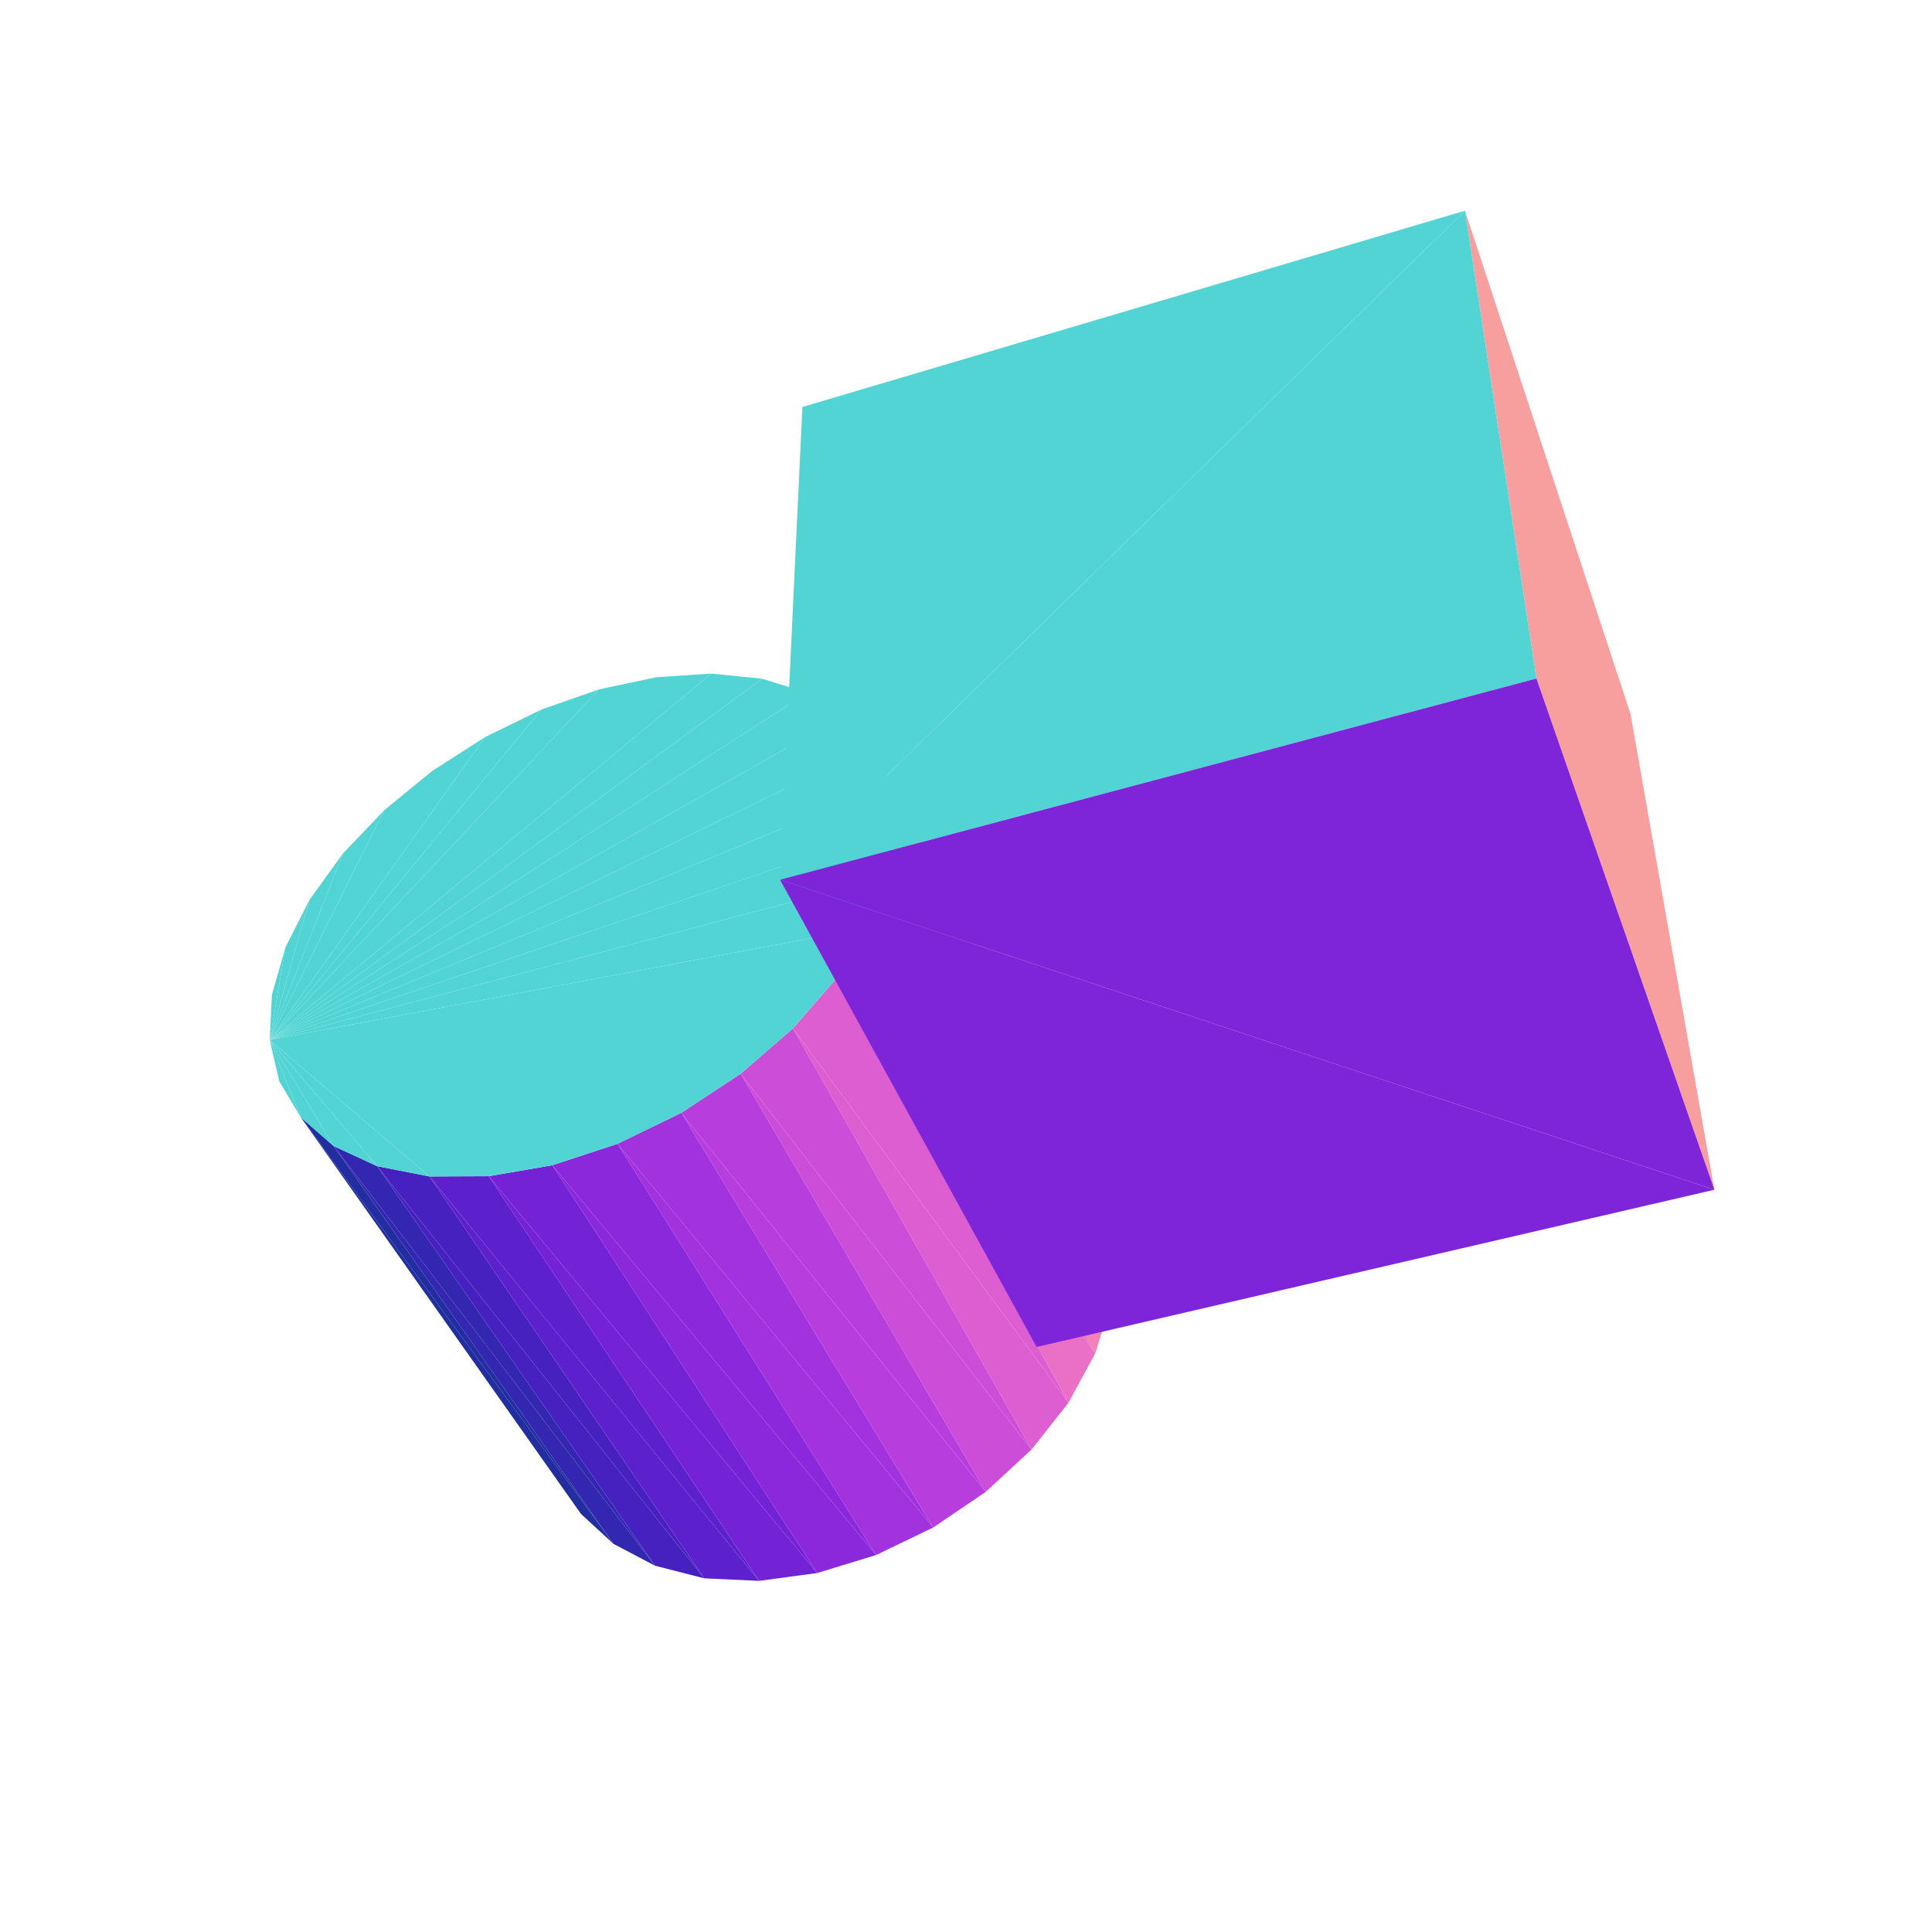
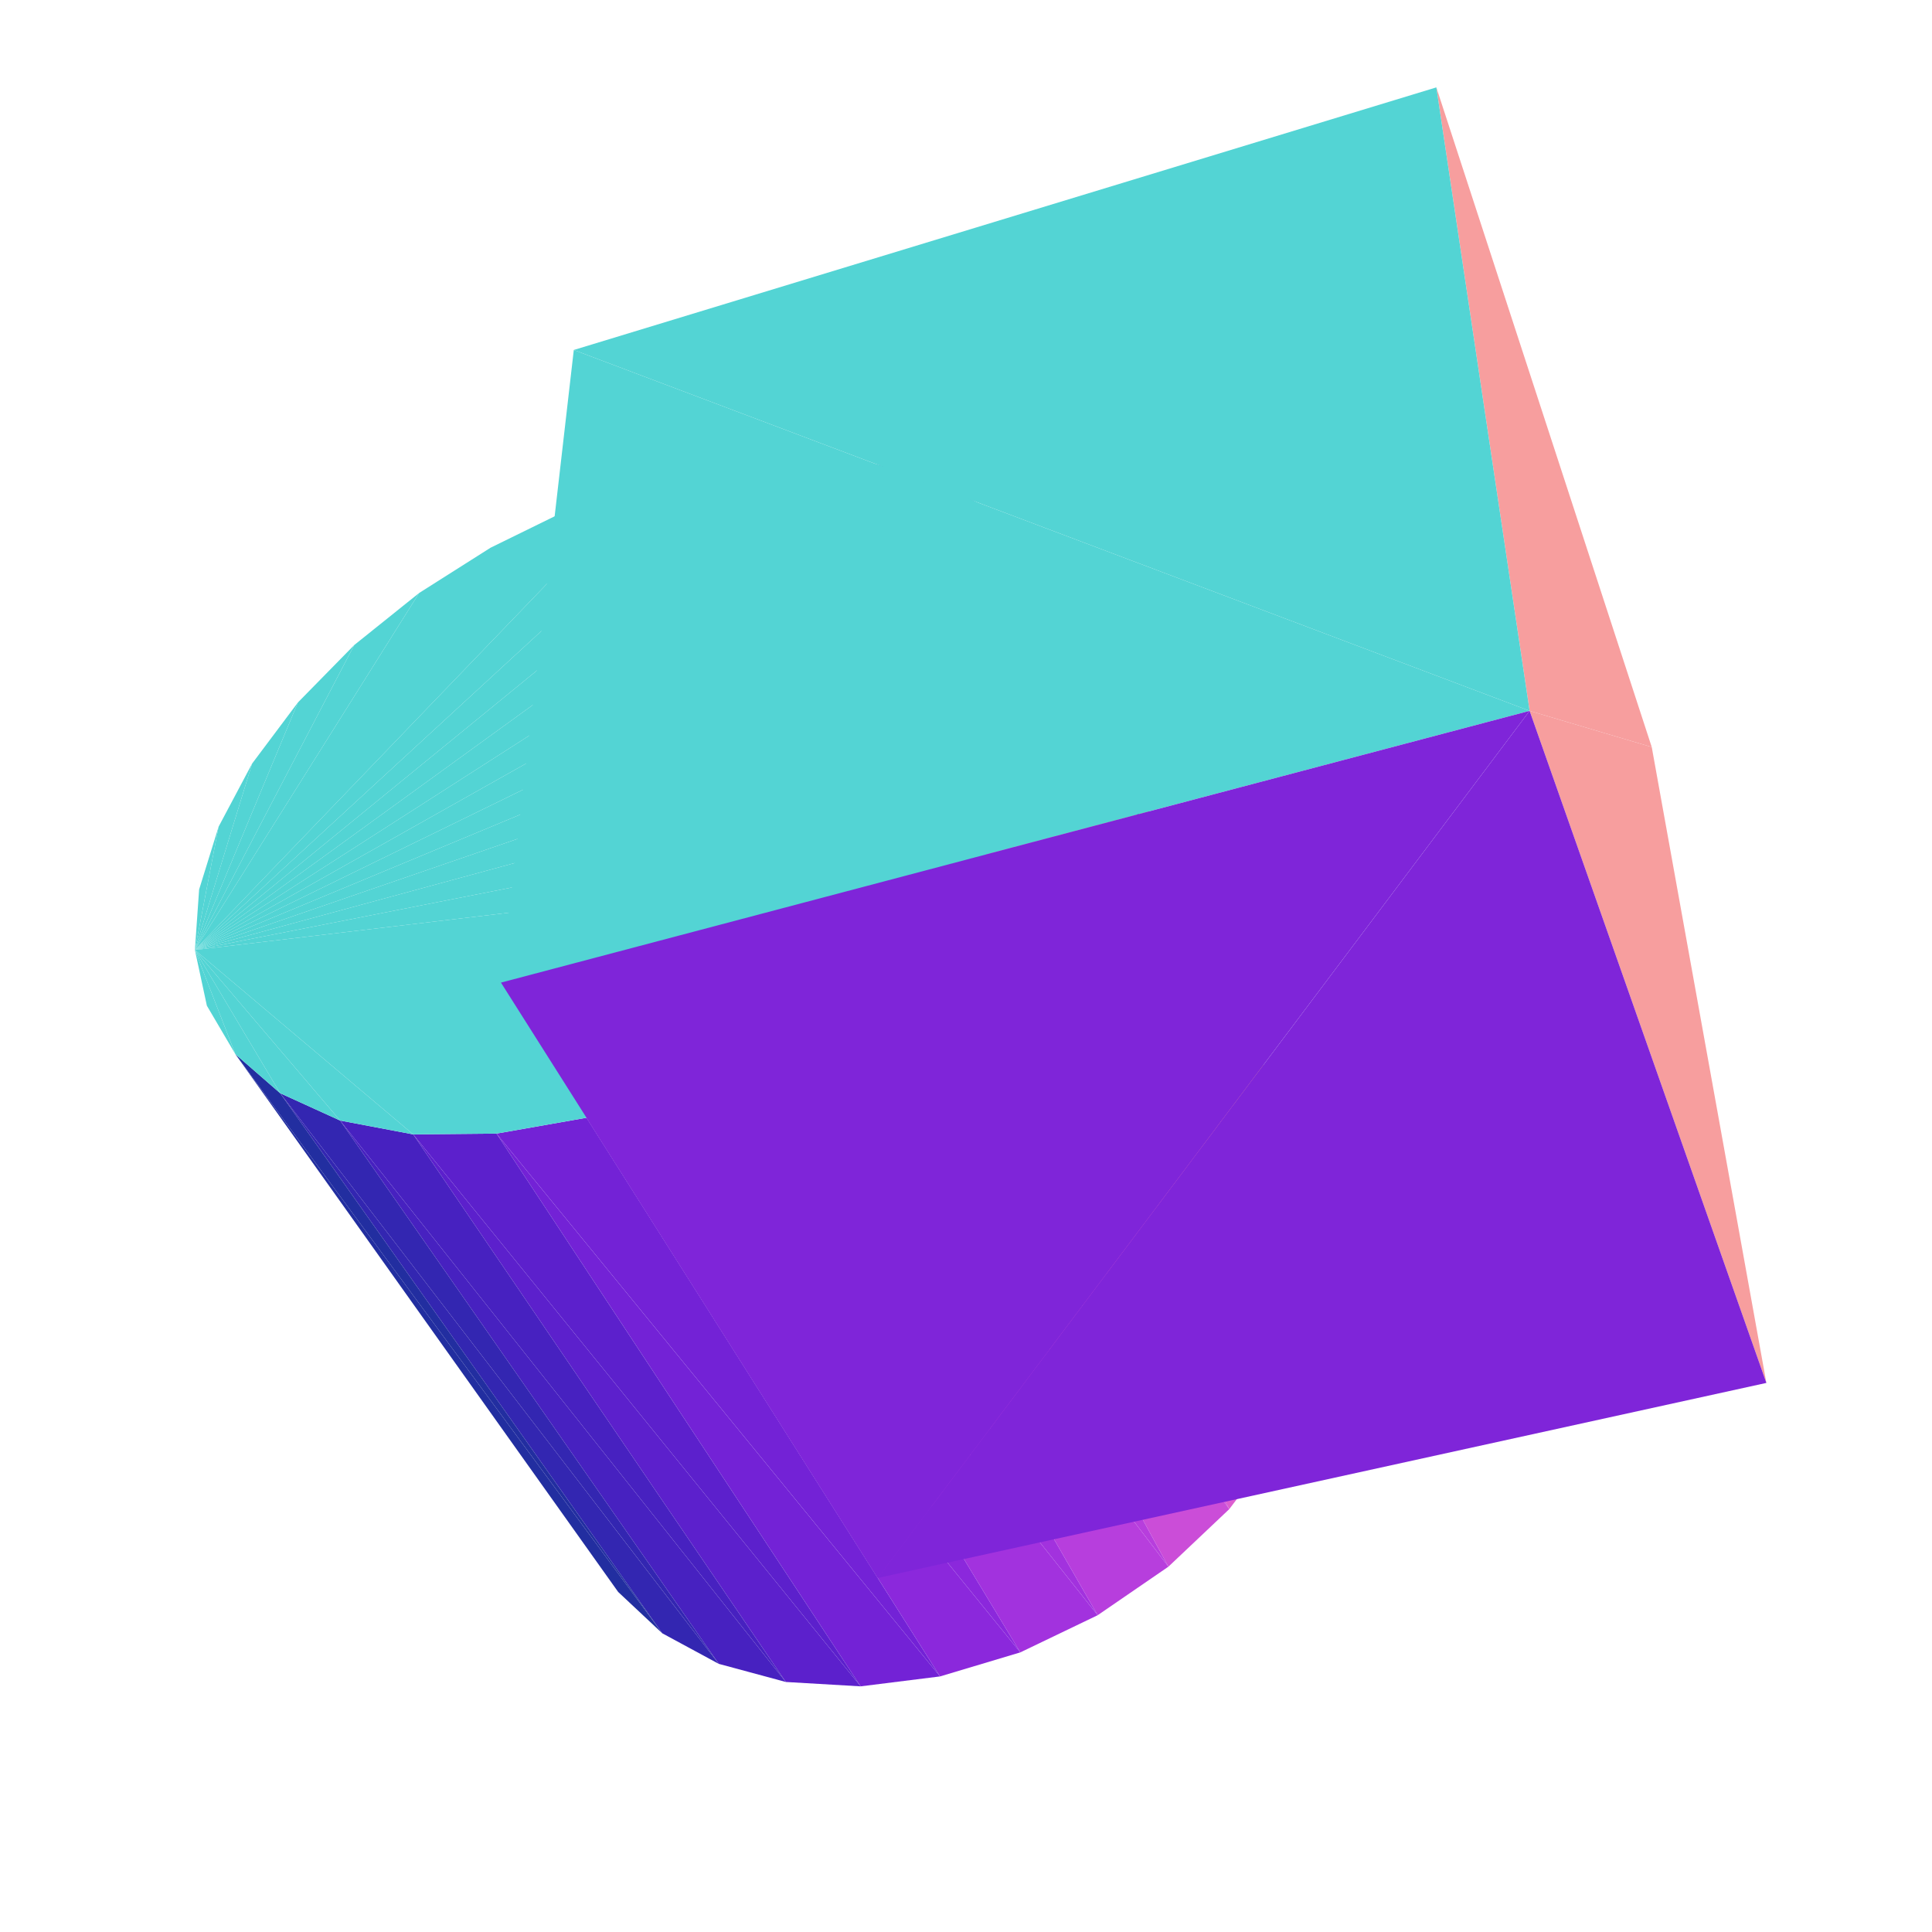
<svg xmlns="http://www.w3.org/2000/svg" viewBox="-250 -250 500 500" width="500" height="500">
-   <path d="M32.084,53.517L-19.797,-47.066L36.703,63.586z" style="fill:rgb(242,183,130)" />
-   <path d="M36.703,63.586L-18.42,-35.681L38.562,75.021z" style="fill:rgb(246,167,149)" />
-   <path d="M-91.243,149.546L-172.154,39.169L-99.654,141.783z" style="fill:rgb(34,46,160)" />
-   <path d="M-180.193,19.14L-109.911,-66.359L-124.448,-59.25z" style="fill:rgb(83,212,212)" />
-   <path d="M38.562,75.021L-20.273,-23.149L37.495,87.405z" style="fill:rgb(246,149,167)" />
-   <path d="M-180.193,19.14L-124.448,-59.25L-138.144,-50.481zM-180.193,19.14L-94.995,-71.578L-109.911,-66.359zM-180.193,19.14L-138.144,-50.481L-150.56,-40.322z" style="fill:rgb(83,212,212)" />
-   <path d="M-80.478,155.209L-163.637,46.606L-91.243,149.546z" style="fill:rgb(51,38,177)" />
-   <path d="M-180.193,19.14L-80.172,-74.728L-94.995,-71.578zM-180.193,19.14L-150.56,-40.322L-161.278,-29.083zM-180.193,19.14L-65.927,-75.675L-80.172,-74.728z" style="fill:rgb(83,212,212)" />
-   <path d="M32.084,53.517L-24.236,-56.897L-19.797,-47.066z" style="fill:rgb(242,183,130)" />
-   <path d="M37.495,87.405L-25.392,-9.959L33.454,100.25z" style="fill:rgb(242,130,183)" />
-   <path d="M-180.193,19.14L-161.278,-29.083L-169.913,-17.114zM-180.193,19.14L-52.744,-74.343L-65.927,-75.675z" style="fill:rgb(83,212,212)" />
-   <path d="M-67.747,158.47L-152.408,51.804L-80.478,155.209z" style="fill:rgb(71,33,192)" />
-   <path d="M-180.193,19.14L-169.913,-17.114L-176.124,-4.804zM-180.193,19.14L-41.101,-70.717L-52.744,-74.343z" style="fill:rgb(83,212,212)" />
-   <path d="M33.454,100.25L-33.656,3.337L26.531,113.017z" style="fill:rgb(233,112,197)" />
-   <path d="M-53.555,159.126L-138.861,54.467L-67.747,158.47z" style="fill:rgb(92,32,204)" />
-   <path d="M36.703,63.586L-19.797,-47.066L-18.42,-35.681z" style="fill:rgb(246,167,149)" />
-   <path d="M-180.193,19.14L-176.124,-4.804L-179.623,7.429zM-180.193,19.14L-31.459,-64.856L-41.101,-70.717z" style="fill:rgb(83,212,212)" />
-   <path d="M26.531,113.017L-44.781,16.15L16.96,125.144z" style="fill:rgb(220,94,208)" />
-   <path d="M-38.501,157.095L-123.528,54.405L-53.555,159.126z" style="fill:rgb(115,34,214)" />
-   <path d="M16.96,125.144L-58.321,27.89L5.119,136.08z" style="fill:rgb(203,77,216)" />
-   <path d="M-23.249,152.429L-107.06,51.56L-38.501,157.095z" style="fill:rgb(139,40,220)" />
-   <path d="M-91.243,149.546L-163.637,46.606L-172.154,39.169z" style="fill:rgb(34,46,160)" />
-   <path d="M38.562,75.021L-18.42,-35.681L-20.273,-23.149z" style="fill:rgb(246,149,167)" />
-   <path d="M5.119,136.08L-73.689,38.004L-8.486,145.317z" style="fill:rgb(183,62,221)" />
-   <path d="M-180.193,19.14L-24.236,-56.897L-31.459,-64.856z" style="fill:rgb(83,212,212)" />
-   <path d="M-8.486,145.317L-90.189,46.016L-23.249,152.429z" style="fill:rgb(162,50,222)" />
-   <path d="M-180.193,19.14L-19.797,-47.066L-24.236,-56.897z" style="fill:rgb(83,212,212)" />
-   <path d="M-80.478,155.209L-152.408,51.804L-163.637,46.606z" style="fill:rgb(51,38,177)" />
-   <path d="M37.495,87.405L-20.273,-23.149L-25.392,-9.959z" style="fill:rgb(242,130,183)" />
-   <path d="M-180.193,19.14L-177.71,29.872L-172.154,39.169zM-180.193,19.14L-18.42,-35.681L-19.797,-47.066z" style="fill:rgb(83,212,212)" />
-   <path d="M-67.747,158.47L-138.861,54.467L-152.408,51.804z" style="fill:rgb(71,33,192)" />
-   <path d="M33.454,100.25L-25.392,-9.959L-33.656,3.337z" style="fill:rgb(233,112,197)" />
-   <path d="M-180.193,19.14L-172.154,39.169L-163.637,46.606zM-180.193,19.14L-20.273,-23.149L-18.42,-35.681z" style="fill:rgb(83,212,212)" />
-   <path d="M-53.555,159.126L-123.528,54.405L-138.861,54.467z" style="fill:rgb(92,32,204)" />
-   <path d="M26.531,113.017L-33.656,3.337L-44.781,16.15z" style="fill:rgb(220,94,208)" />
-   <path d="M-180.193,19.14L-163.637,46.606L-152.408,51.804zM-180.193,19.14L-25.392,-9.959L-20.273,-23.149z" style="fill:rgb(83,212,212)" />
-   <path d="M-38.501,157.095L-107.06,51.56L-123.528,54.405z" style="fill:rgb(115,34,214)" />
-   <path d="M16.96,125.144L-44.781,16.15L-58.321,27.89z" style="fill:rgb(203,77,216)" />
-   <path d="M-180.193,19.14L-152.408,51.804L-138.861,54.467z" style="fill:rgb(83,212,212)" />
-   <path d="M-23.249,152.429L-90.189,46.016L-107.06,51.56z" style="fill:rgb(139,40,220)" />
-   <path d="M5.119,136.08L-58.321,27.89L-73.689,38.004z" style="fill:rgb(183,62,221)" />
-   <path d="M-8.486,145.317L-73.689,38.004L-90.189,46.016z" style="fill:rgb(162,50,222)" />
-   <path d="M-180.193,19.14L-33.656,3.337L-25.392,-9.959zM-180.193,19.14L-138.861,54.467L-123.528,54.405zM-180.193,19.14L-44.781,16.15L-33.656,3.337zM-180.193,19.14L-123.528,54.405L-107.06,51.56zM-180.193,19.14L-58.321,27.89L-44.781,16.15zM-180.193,19.14L-107.06,51.56L-90.189,46.016zM-180.193,19.14L-73.689,38.004L-58.321,27.89zM-180.193,19.14L-90.189,46.016L-73.689,38.004z" style="fill:rgb(83,212,212)" />
-   <path d="M171.979,-65.245L129.141,-195.47L147.629,-74.401zM171.979,-65.245L147.629,-74.401L193.681,57.903z" style="fill:rgb(247,158,158)" />
-   <path d="M-48.117,-22.319L129.141,-195.47L-42.338,-144.671z" style="fill:rgb(83,212,212)" />
-   <path d="M193.681,57.903L-48.117,-22.319L18.278,98.593z" style="fill:rgb(127,37,217)" />
-   <path d="M-48.117,-22.319L147.629,-74.401L129.141,-195.47z" style="fill:rgb(83,212,212)" />
-   <path d="M193.681,57.903L147.629,-74.401L-48.117,-22.319z" style="fill:rgb(127,37,217)" />
+   <path d="M-1.305,-8.815L-83.277,-125.098L-19.725,-5.386z" style="fill:rgb(115,34,214)" />
+   <path d="M16.657,-9.413L-63.155,-129.709L-1.305,-8.815z" style="fill:rgb(92,32,204)" />
+   <path d="M33.574,-7.089L-43.684,-131.507L16.657,-9.413z" style="fill:rgb(71,33,192)" />
+   <path d="M48.849,-1.828L-25.494,-130.357L33.574,-7.089z" style="fill:rgb(51,38,177)" />
+   <path d="M-1.305,-8.815L-63.155,-129.709L-83.277,-125.098z" style="fill:rgb(115,34,214)" />
+   <path d="M61.891,6.298L-9.224,-126.191L48.849,-1.828z" style="fill:rgb(34,46,160)" />
+   <path d="M16.657,-9.413L-43.684,-131.507L-63.155,-129.709z" style="fill:rgb(92,32,204)" />
+   <path d="M72.137,17.116L4.49,-119.025L61.891,6.298z" style="fill:rgb(21,57,142)" />
+   <path d="M33.574,-7.089L-25.494,-130.357L-43.684,-131.507z" style="fill:rgb(71,33,192)" />
+   <path d="M48.849,-1.828L-9.224,-126.191L-25.494,-130.357z" style="fill:rgb(51,38,177)" />
+   <path d="M79.071,30.335L15.035,-108.974L72.137,17.116z" style="fill:rgb(12,71,124)" />
+   <path d="M91.44,57.704L24.479,-81.292L94.731,72.899z" style="fill:rgb(246,167,149)" />
+   <path d="M-78.61,172.692L-189.078,22.832L-90.012,162.005zM61.891,6.298L4.49,-119.025L-9.224,-126.191z" style="fill:rgb(34,46,160)" />
+   <path d="M-199.561,-4.151L-103.437,-117.865L-123.044,-108.251zM-199.561,-4.151L-123.044,-108.251L-141.523,-96.541zM-199.561,-4.151L-83.277,-125.098L-103.437,-117.865z" style="fill:rgb(83,212,212)" />
+   <path d="M94.731,72.899L22.587,-64.536L94.084,89.476z" style="fill:rgb(246,149,167)" />
+   <path d="M-199.561,-4.151L-141.523,-96.541L-158.32,-83.067zM-199.561,-4.151L-63.155,-129.709L-83.277,-125.098z" style="fill:rgb(83,212,212)" />
+   <path d="M-63.977,180.607L-177.488,32.926L-78.61,172.692z" style="fill:rgb(51,38,177)" />
+   <path d="M-199.561,-4.151L-158.32,-83.067L-172.9,-68.205zM-199.561,-4.151L-43.684,-131.507L-63.155,-129.709z" style="fill:rgb(83,212,212)" />
+   <path d="M72.137,17.116L15.035,-108.974L4.49,-119.025z" style="fill:rgb(21,57,142)" />
+   <path d="M-199.561,-4.151L-172.9,-68.205L-184.757,-52.379z" style="fill:rgb(83,212,212)" />
+   <path d="M94.084,89.476L16.041,-46.652L89.362,106.781z" style="fill:rgb(242,130,183)" />
+   <path d="M-199.561,-4.151L-25.494,-130.357L-43.684,-131.507z" style="fill:rgb(83,212,212)" />
+   <path d="M-46.631,185.293L-161.98,39.994L-63.977,180.607z" style="fill:rgb(71,33,192)" />
+   <path d="M-199.561,-4.151L-184.757,-52.379L-193.419,-36.068zM-199.561,-4.151L-9.224,-126.191L-25.494,-130.357z" style="fill:rgb(83,212,212)" />
+   <path d="M79.071,30.335L21.853,-96.274L15.035,-108.974z" style="fill:rgb(12,71,124)" />
+   <path d="M89.362,106.781L4.931,-28.404L80.622,124.073z" style="fill:rgb(233,112,197)" />
+   <path d="M-27.263,186.426L-143.07,43.578L-46.631,185.293z" style="fill:rgb(92,32,204)" />
+   <path d="M91.44,57.704L21.853,-96.274L24.479,-81.292z" style="fill:rgb(246,167,149)" />
+   <path d="M-199.561,-4.151L-193.419,-36.068L-198.468,-19.8zM-199.561,-4.151L4.49,-119.025L-9.224,-126.191z" style="fill:rgb(83,212,212)" />
+   <path d="M80.622,124.073L-10.389,-10.635L68.134,140.56z" style="fill:rgb(220,94,208)" />
+   <path d="M-6.718,183.857L-121.502,43.374L-27.263,186.426z" style="fill:rgb(115,34,214)" />
+   <path d="M68.134,140.56L-29.305,5.786L52.389,155.451z" style="fill:rgb(203,77,216)" />
+   <path d="M14.059,177.635L-98.219,39.27L-6.718,183.857z" style="fill:rgb(139,40,220)" />
+   <path d="M-78.61,172.692L-177.488,32.926L-189.078,22.832z" style="fill:rgb(34,46,160)" />
+   <path d="M-199.561,-4.151L15.035,-108.974L4.49,-119.025z" style="fill:rgb(83,212,212)" />
+   <path d="M94.731,72.899L24.479,-81.292L22.587,-64.536z" style="fill:rgb(246,149,167)" />
+   <path d="M52.389,155.451L-50.962,20.03L34.08,168.015z" style="fill:rgb(183,62,221)" />
+   <path d="M34.08,168.015L-74.317,31.375L14.059,177.635z" style="fill:rgb(162,50,222)" />
+   <path d="M-199.561,-4.151L21.853,-96.274L15.035,-108.974z" style="fill:rgb(83,212,212)" />
+   <path d="M-63.977,180.607L-161.98,39.994L-177.488,32.926z" style="fill:rgb(51,38,177)" />
+   <path d="M94.084,89.476L22.587,-64.536L16.041,-46.652z" style="fill:rgb(242,130,183)" />
+   <path d="M-199.561,-4.151L-196.463,10.269L-189.078,22.832zM-199.561,-4.151L24.479,-81.292L21.853,-96.274z" style="fill:rgb(83,212,212)" />
+   <path d="M-46.631,185.293L-143.07,43.578L-161.98,39.994z" style="fill:rgb(71,33,192)" />
+   <path d="M89.362,106.781L16.041,-46.652L4.931,-28.404z" style="fill:rgb(233,112,197)" />
+   <path d="M-199.561,-4.151L-189.078,22.832L-177.488,32.926zM-199.561,-4.151L22.587,-64.536L24.479,-81.292z" style="fill:rgb(83,212,212)" />
+   <path d="M-27.263,186.426L-121.502,43.374L-143.07,43.578z" style="fill:rgb(92,32,204)" />
+   <path d="M145.861,-66.032L177.472,-56.655L121.725,-227.385z" style="fill:rgb(247,158,158)" />
+   <path d="M80.622,124.073L4.931,-28.404L-10.389,-10.635z" style="fill:rgb(220,94,208)" />
+   <path d="M-199.561,-4.151L-177.488,32.926L-161.98,39.994z" style="fill:rgb(83,212,212)" />
+   <path d="M145.861,-66.032L207.137,107.898L177.472,-56.655z" style="fill:rgb(247,158,158)" />
+   <path d="M-199.561,-4.151L16.041,-46.652L22.587,-64.536z" style="fill:rgb(83,212,212)" />
+   <path d="M-6.718,183.857L-98.219,39.27L-121.502,43.374z" style="fill:rgb(115,34,214)" />
+   <path d="M68.134,140.56L-10.389,-10.635L-29.305,5.786z" style="fill:rgb(203,77,216)" />
+   <path d="M-199.561,-4.151L-161.98,39.994L-143.07,43.578z" style="fill:rgb(83,212,212)" />
+   <path d="M14.059,177.635L-74.317,31.375L-98.219,39.27z" style="fill:rgb(139,40,220)" />
+   <path d="M52.389,155.451L-29.305,5.786L-50.962,20.03z" style="fill:rgb(183,62,221)" />
+   <path d="M-199.561,-4.151L4.931,-28.404L16.041,-46.652z" style="fill:rgb(83,212,212)" />
+   <path d="M34.08,168.015L-50.962,20.03L-74.317,31.375z" style="fill:rgb(162,50,222)" />
+   <path d="M-199.561,-4.151L-143.07,43.578L-121.502,43.374zM-199.561,-4.151L-10.389,-10.635L4.931,-28.404zM-199.561,-4.151L-121.502,43.374L-98.219,39.27zM145.861,-66.032L121.725,-227.385L-101.502,-159.429zM-199.561,-4.151L-29.305,5.786L-10.389,-10.635zM-199.561,-4.151L-98.219,39.27L-74.317,31.375zM-199.561,-4.151L-50.962,20.03L-29.305,5.786zM-199.561,-4.151L-74.317,31.375L-50.962,20.03z" style="fill:rgb(83,212,212)" />
+   <path d="M145.861,-66.032L-22.843,158.376L207.137,107.898z" style="fill:rgb(127,37,217)" />
+   <path d="M145.861,-66.032L-101.502,-159.429L-120.351,4.298z" style="fill:rgb(83,212,212)" />
+   <path d="M145.861,-66.032L-120.351,4.298L-22.843,158.376z" style="fill:rgb(127,37,217)" />
</svg>
